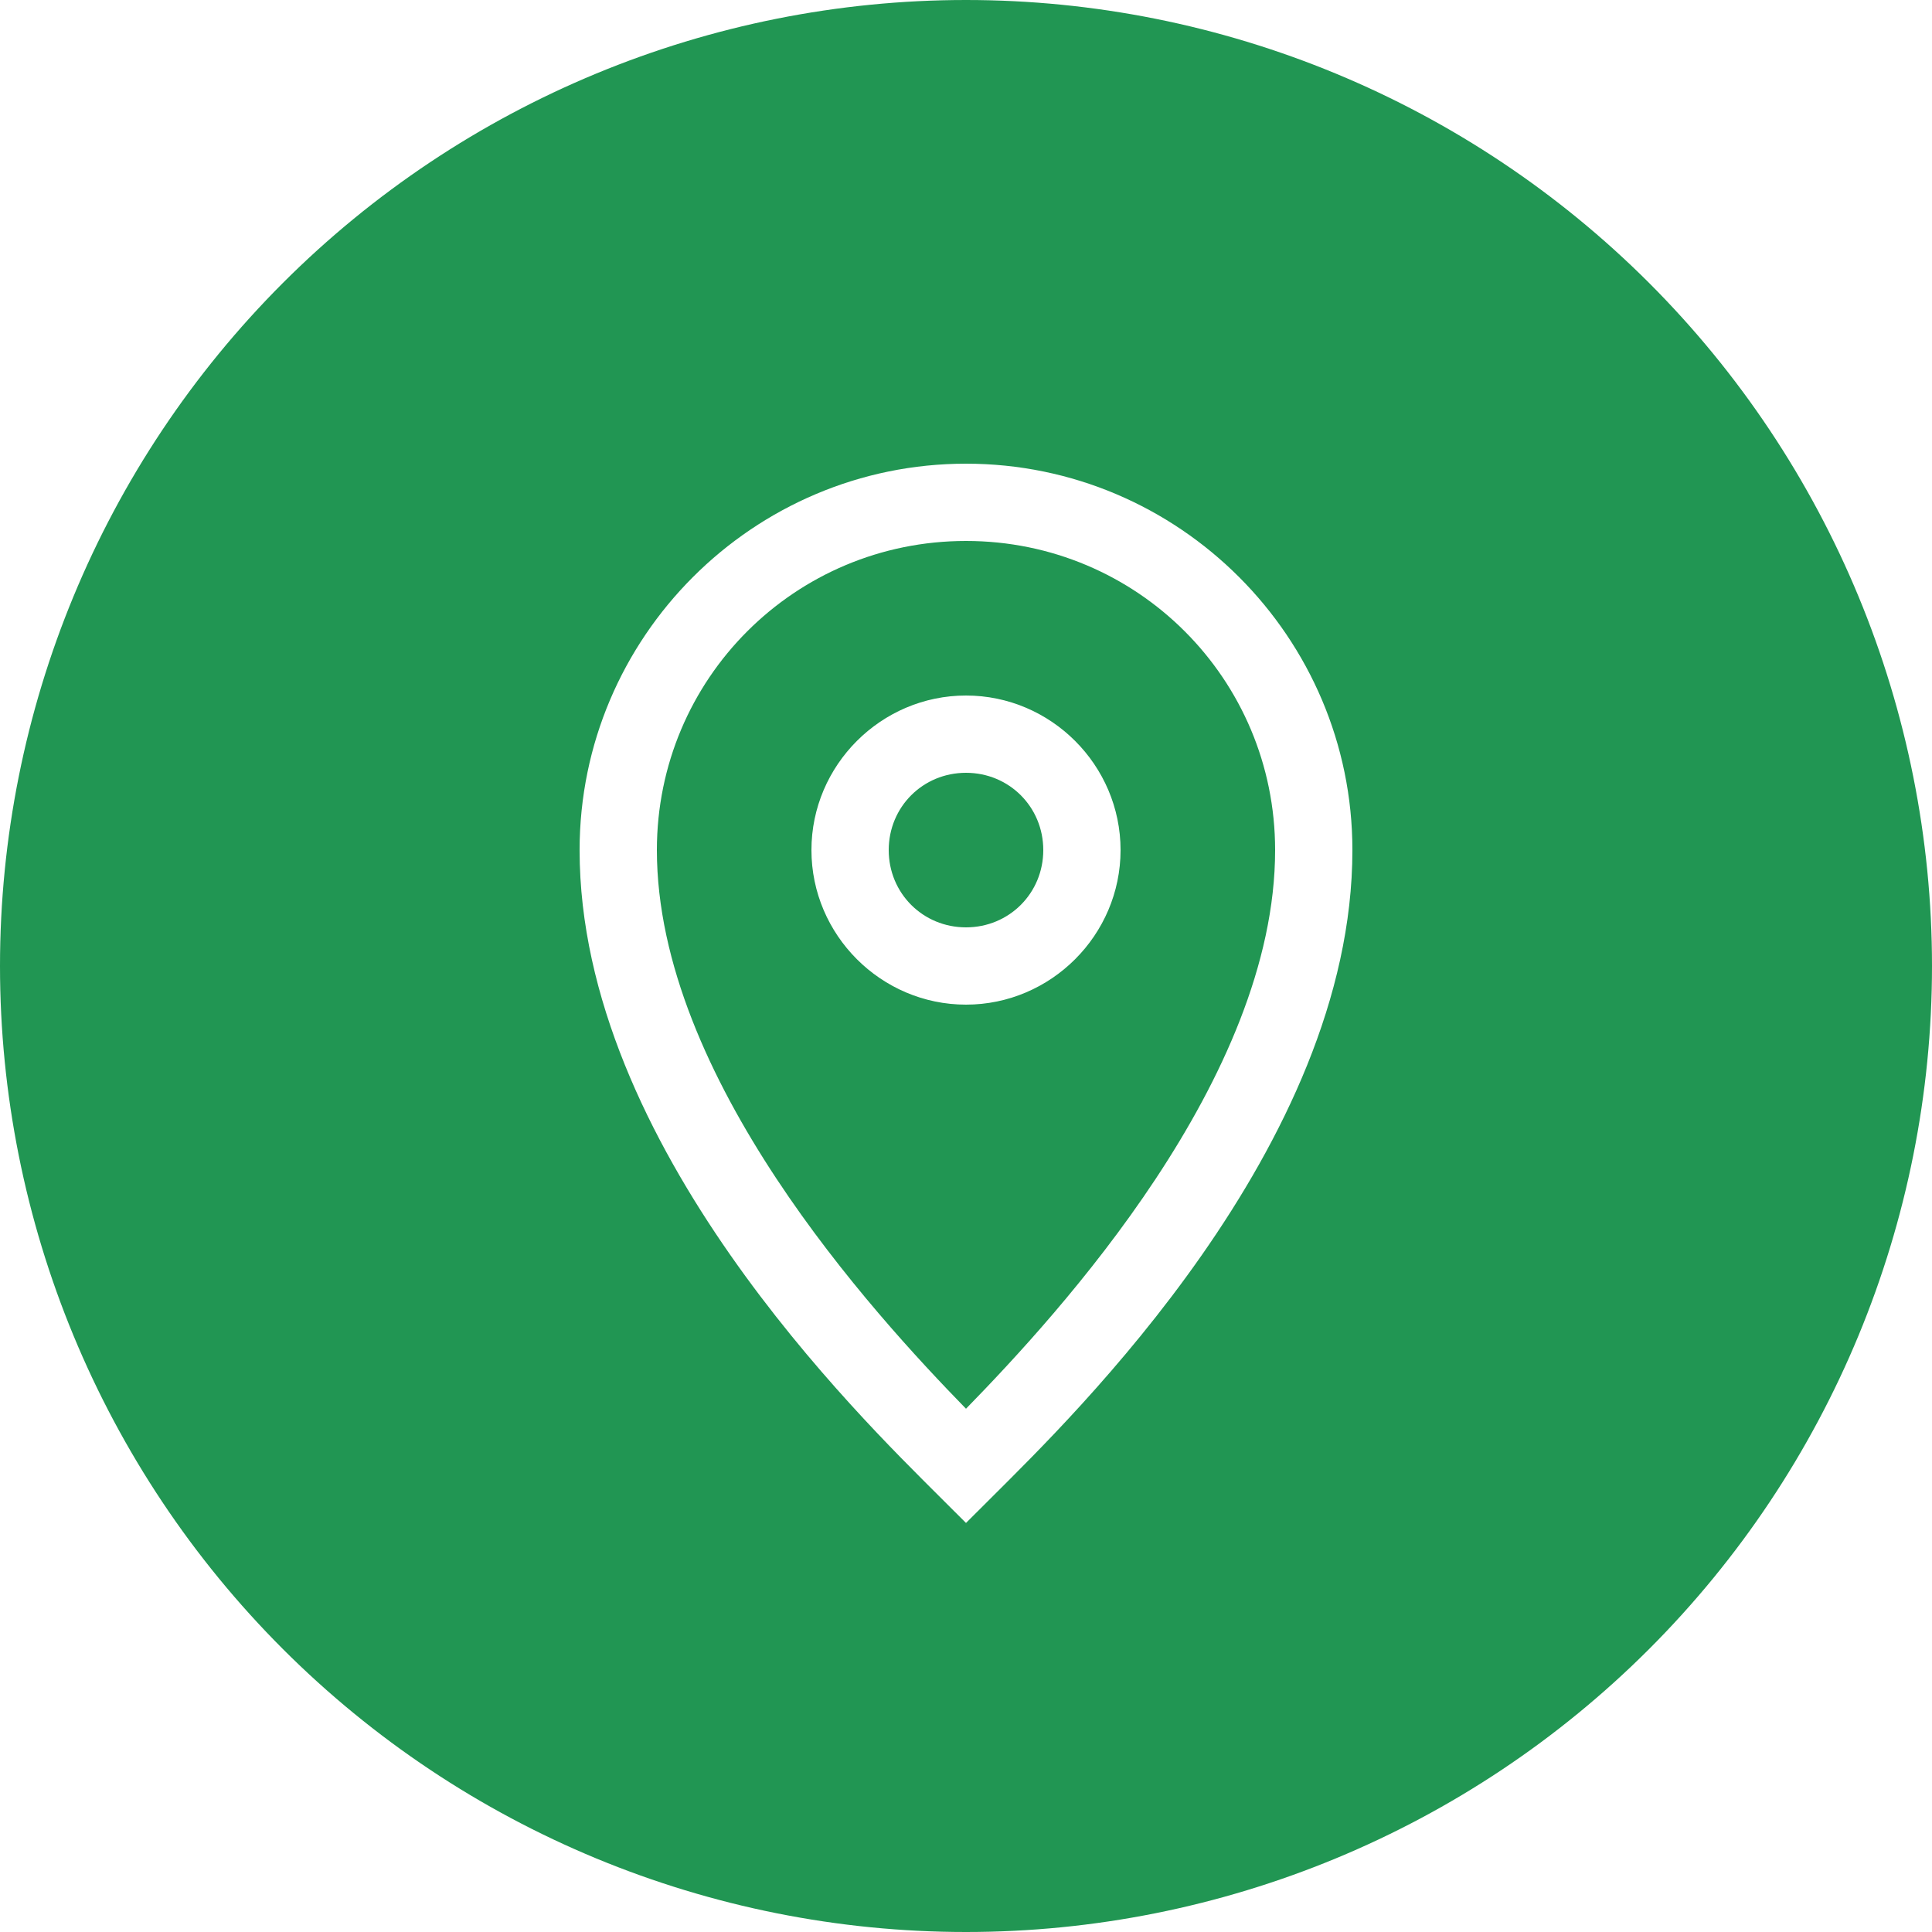
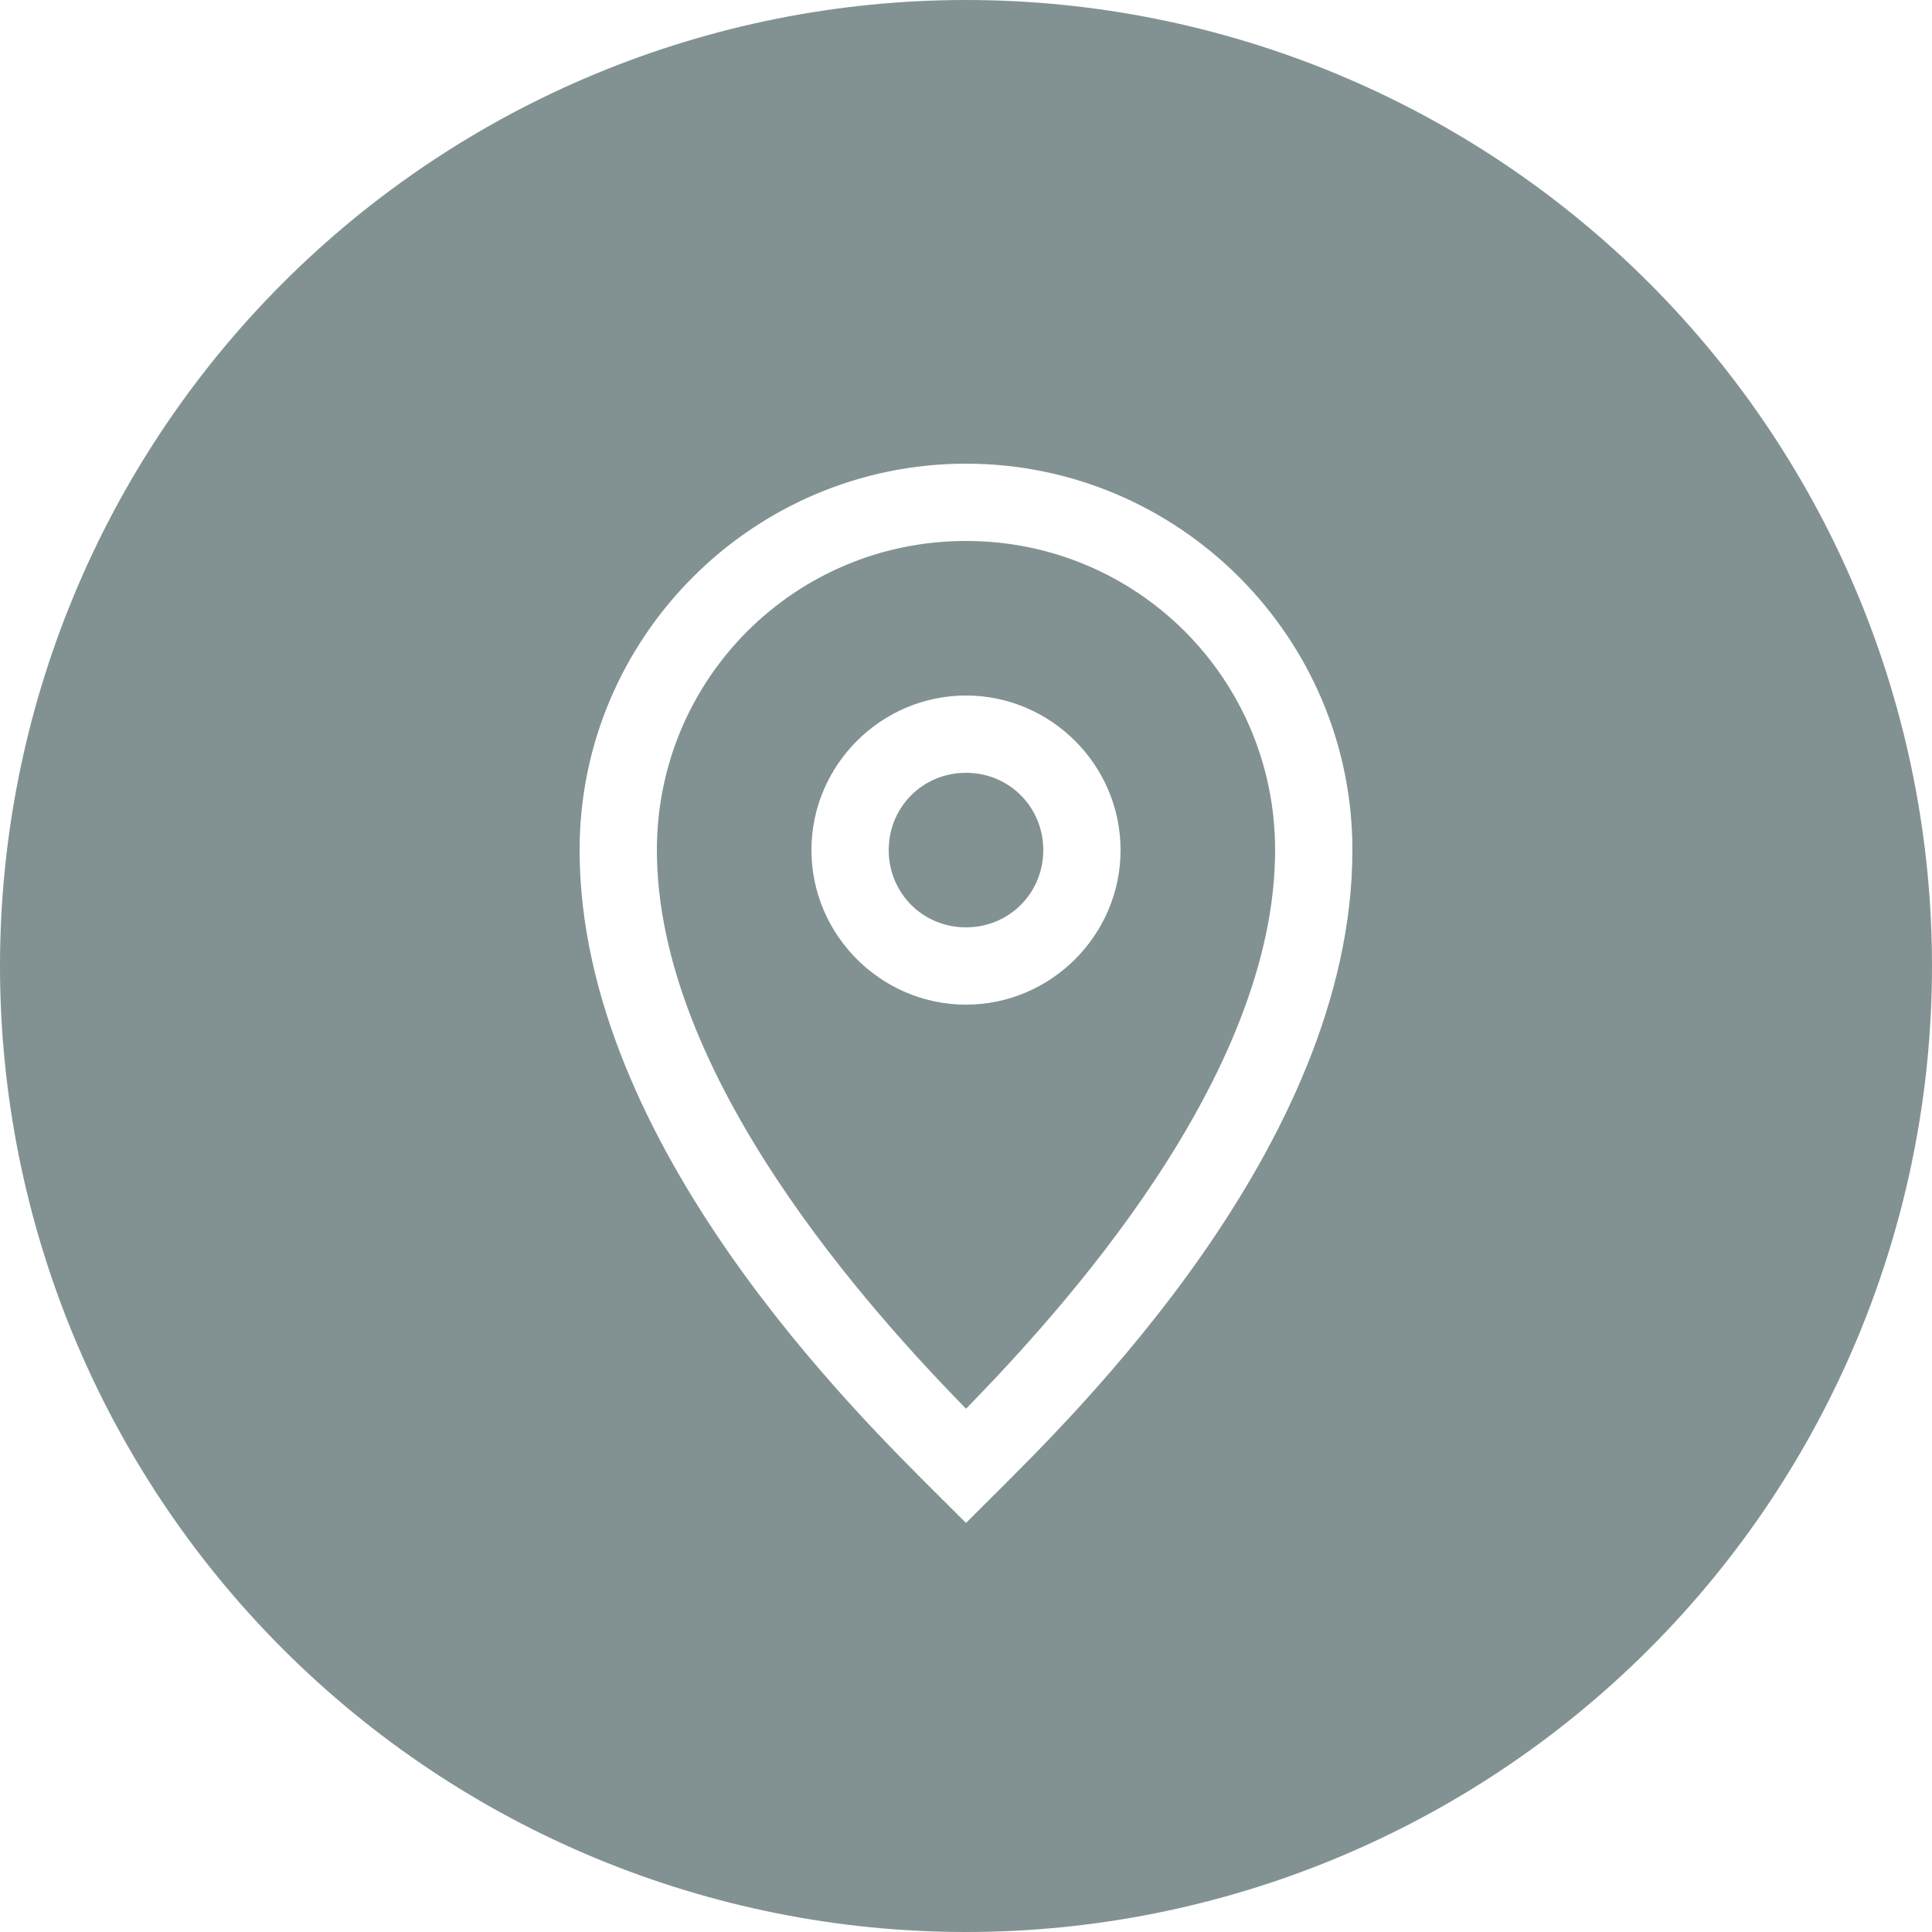
<svg xmlns="http://www.w3.org/2000/svg" xmlns:xlink="http://www.w3.org/1999/xlink" width="25" height="25" viewBox="0 0 25 25" version="1.1">
  <g id="Canvas" transform="translate(-4909 -2758)">
    <g id="noun_376938_cc">
      <g id="Group">
        <g id="Group">
          <g id="Group">
            <g id="Vector">
-               <use xlink:href="#path0_fill" transform="translate(4909 2758)" fill="#219653" />
+               <use xlink:href="#path0_fill" transform="translate(4909 2758)" fill="#829292" />
            </g>
          </g>
        </g>
      </g>
    </g>
  </g>
  <defs>
    <path id="path0_fill" d="M 12.5 8.88178e-16C 9.185 1.77636e-15 6.005 1.317 3.661 3.661C 1.317 6.005 2.66454e-15 9.185 0 12.5C 3.55271e-15 15.815 1.317 18.995 3.661 21.339C 6.005 23.683 9.185 25 12.5 25C 15.815 25 18.995 23.683 21.339 21.339C 23.683 18.995 25 15.815 25 12.5C 25 9.185 23.683 6.005 21.339 3.661C 18.995 1.317 15.815 1.44329e-15 12.5 0L 12.5 8.88178e-16ZM 12.5 6C 15.255 6 17.5 8.245 17.5 11C 17.5 14.835 13.853 18.354 12.854 19.354L 12.5 19.707L 12.146 19.354C 11.145 18.352 7.5 14.825 7.5 11C 7.5 8.245 9.745 6 12.5 6ZM 12.5 7C 10.285 7 8.5 8.785 8.5 11C 8.5 13.938 11.292 16.99 12.5 18.229C 13.709 16.99 16.5 13.949 16.5 11C 16.5 8.785 14.715 7 12.5 7ZM 12.5 9C 13.599 9 14.5 9.901 14.5 11C 14.5 12.099 13.599 13 12.5 13C 11.401 13 10.5 12.099 10.5 11C 10.5 9.901 11.401 9 12.5 9ZM 12.5 10C 11.942 10 11.5 10.442 11.5 11C 11.5 11.558 11.942 12 12.5 12C 13.058 12 13.5 11.558 13.5 11C 13.5 10.442 13.058 10 12.5 10Z" />
  </defs>
</svg>
